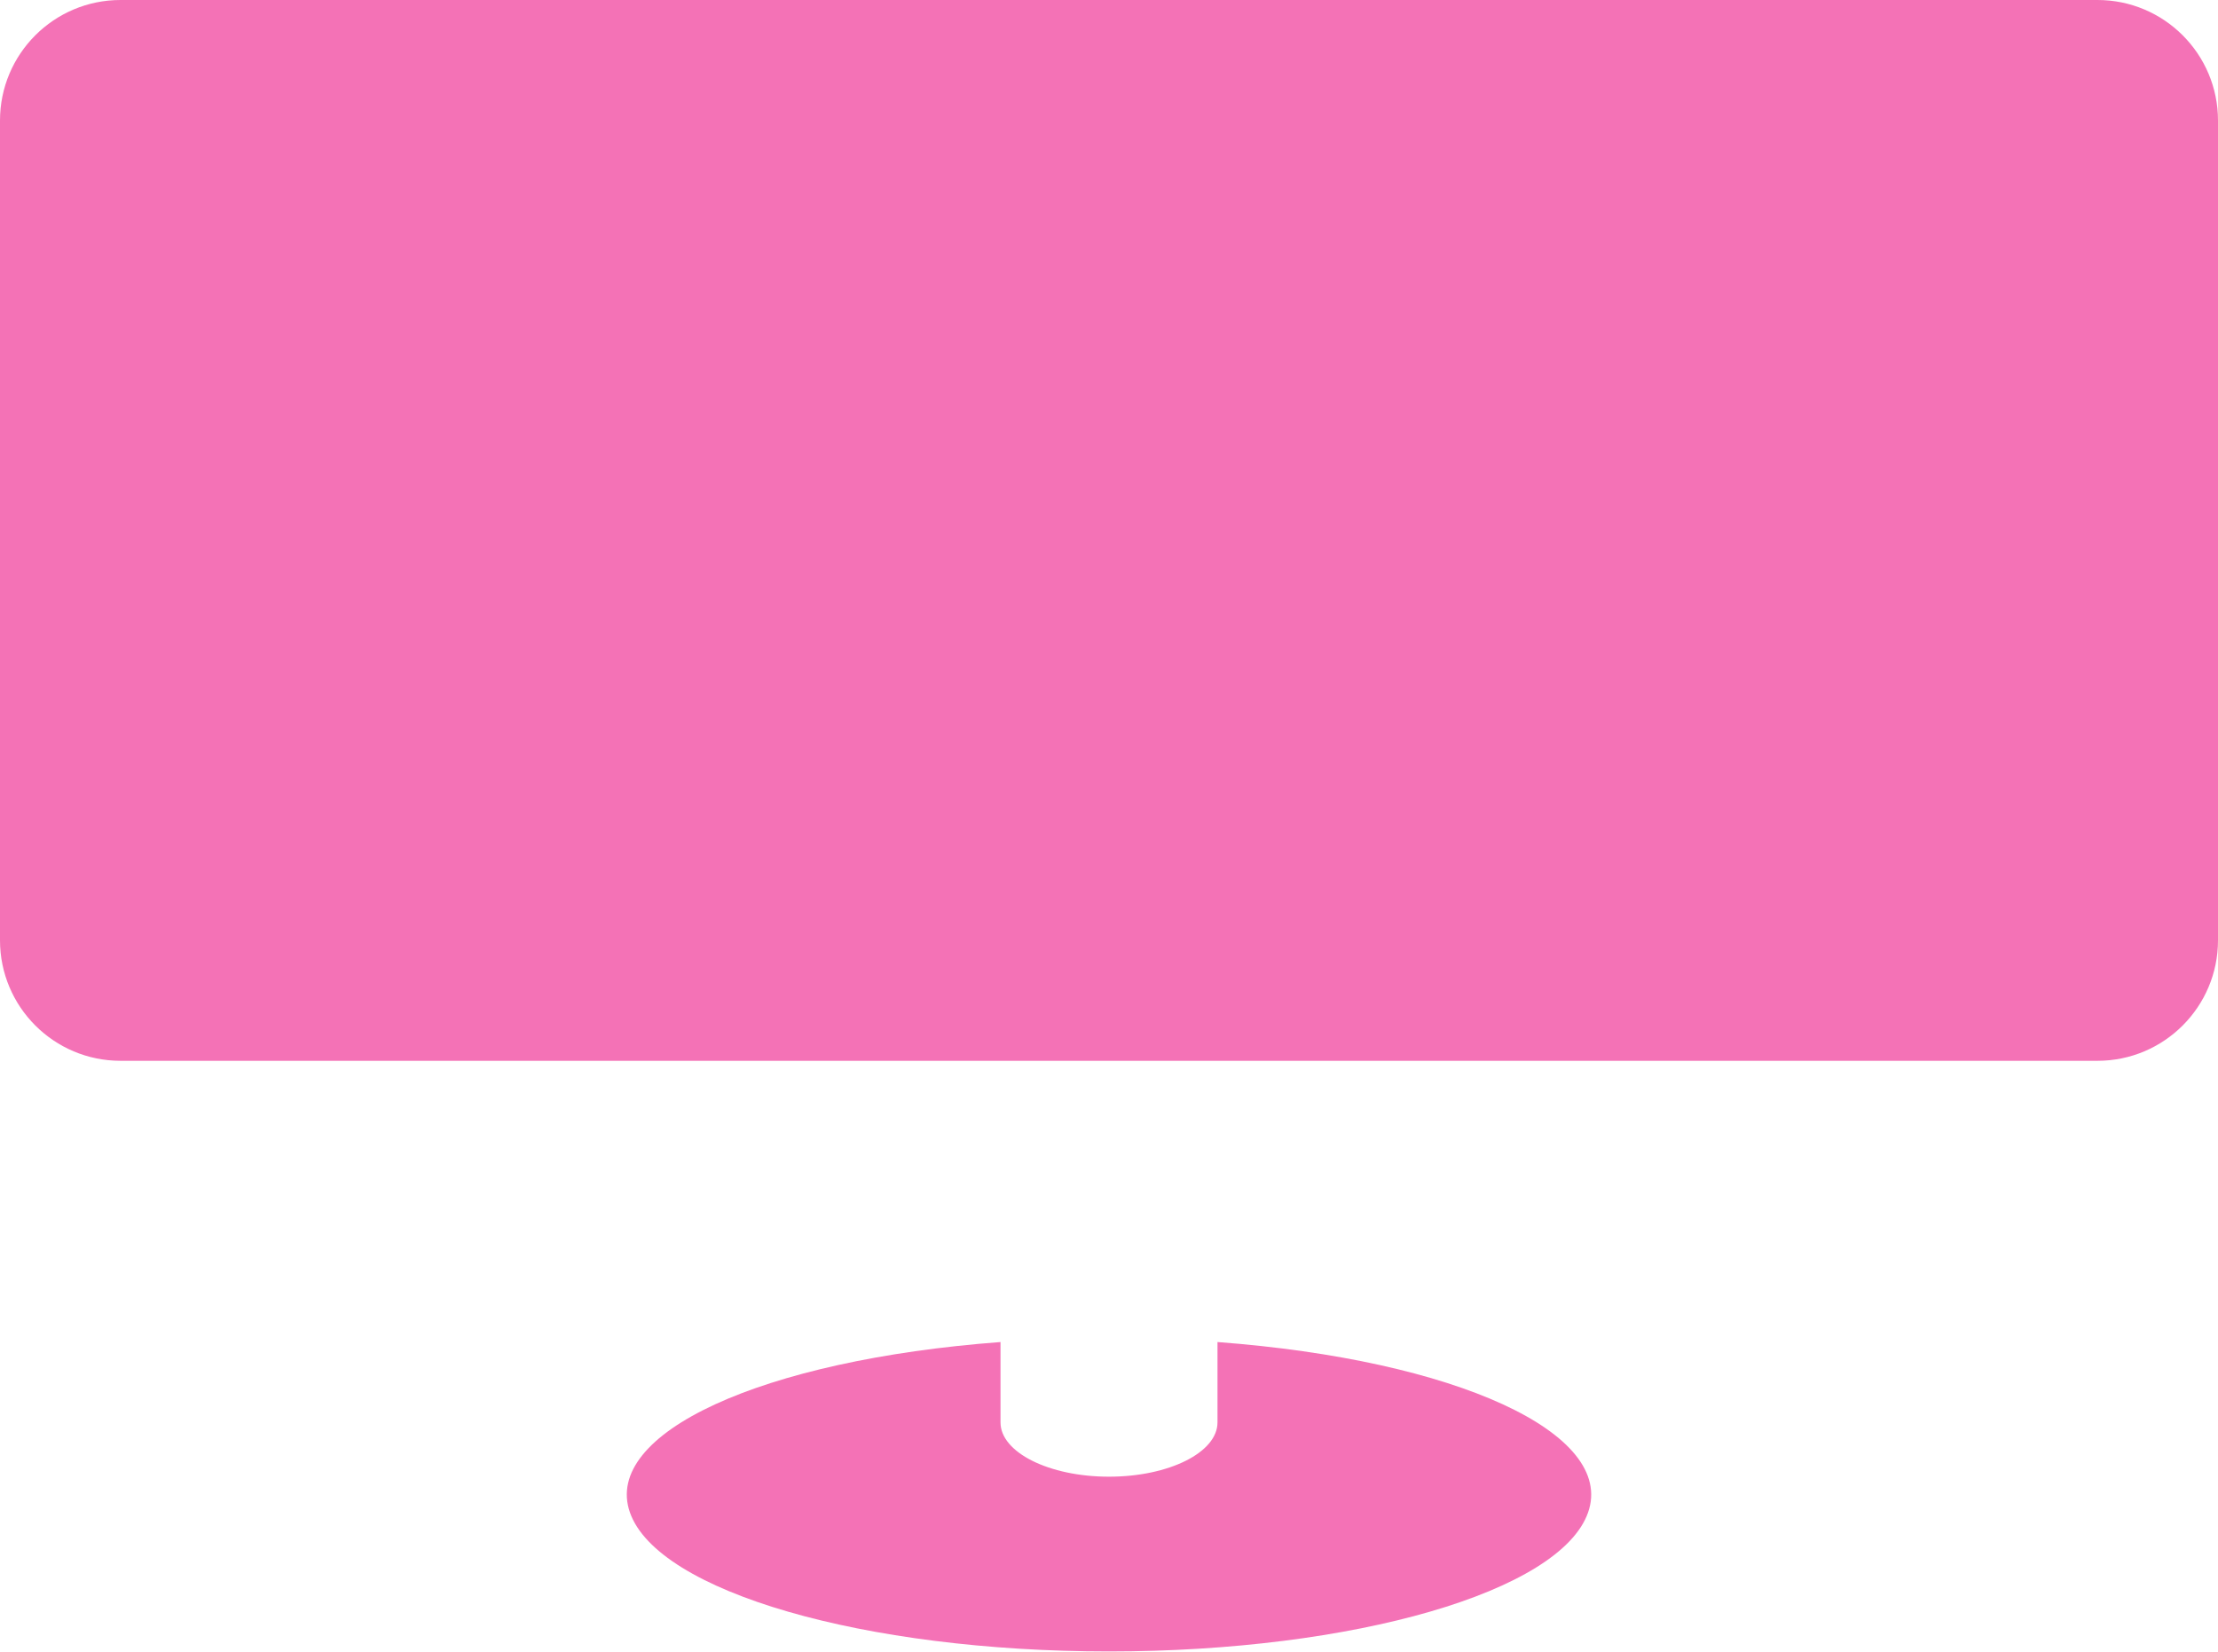
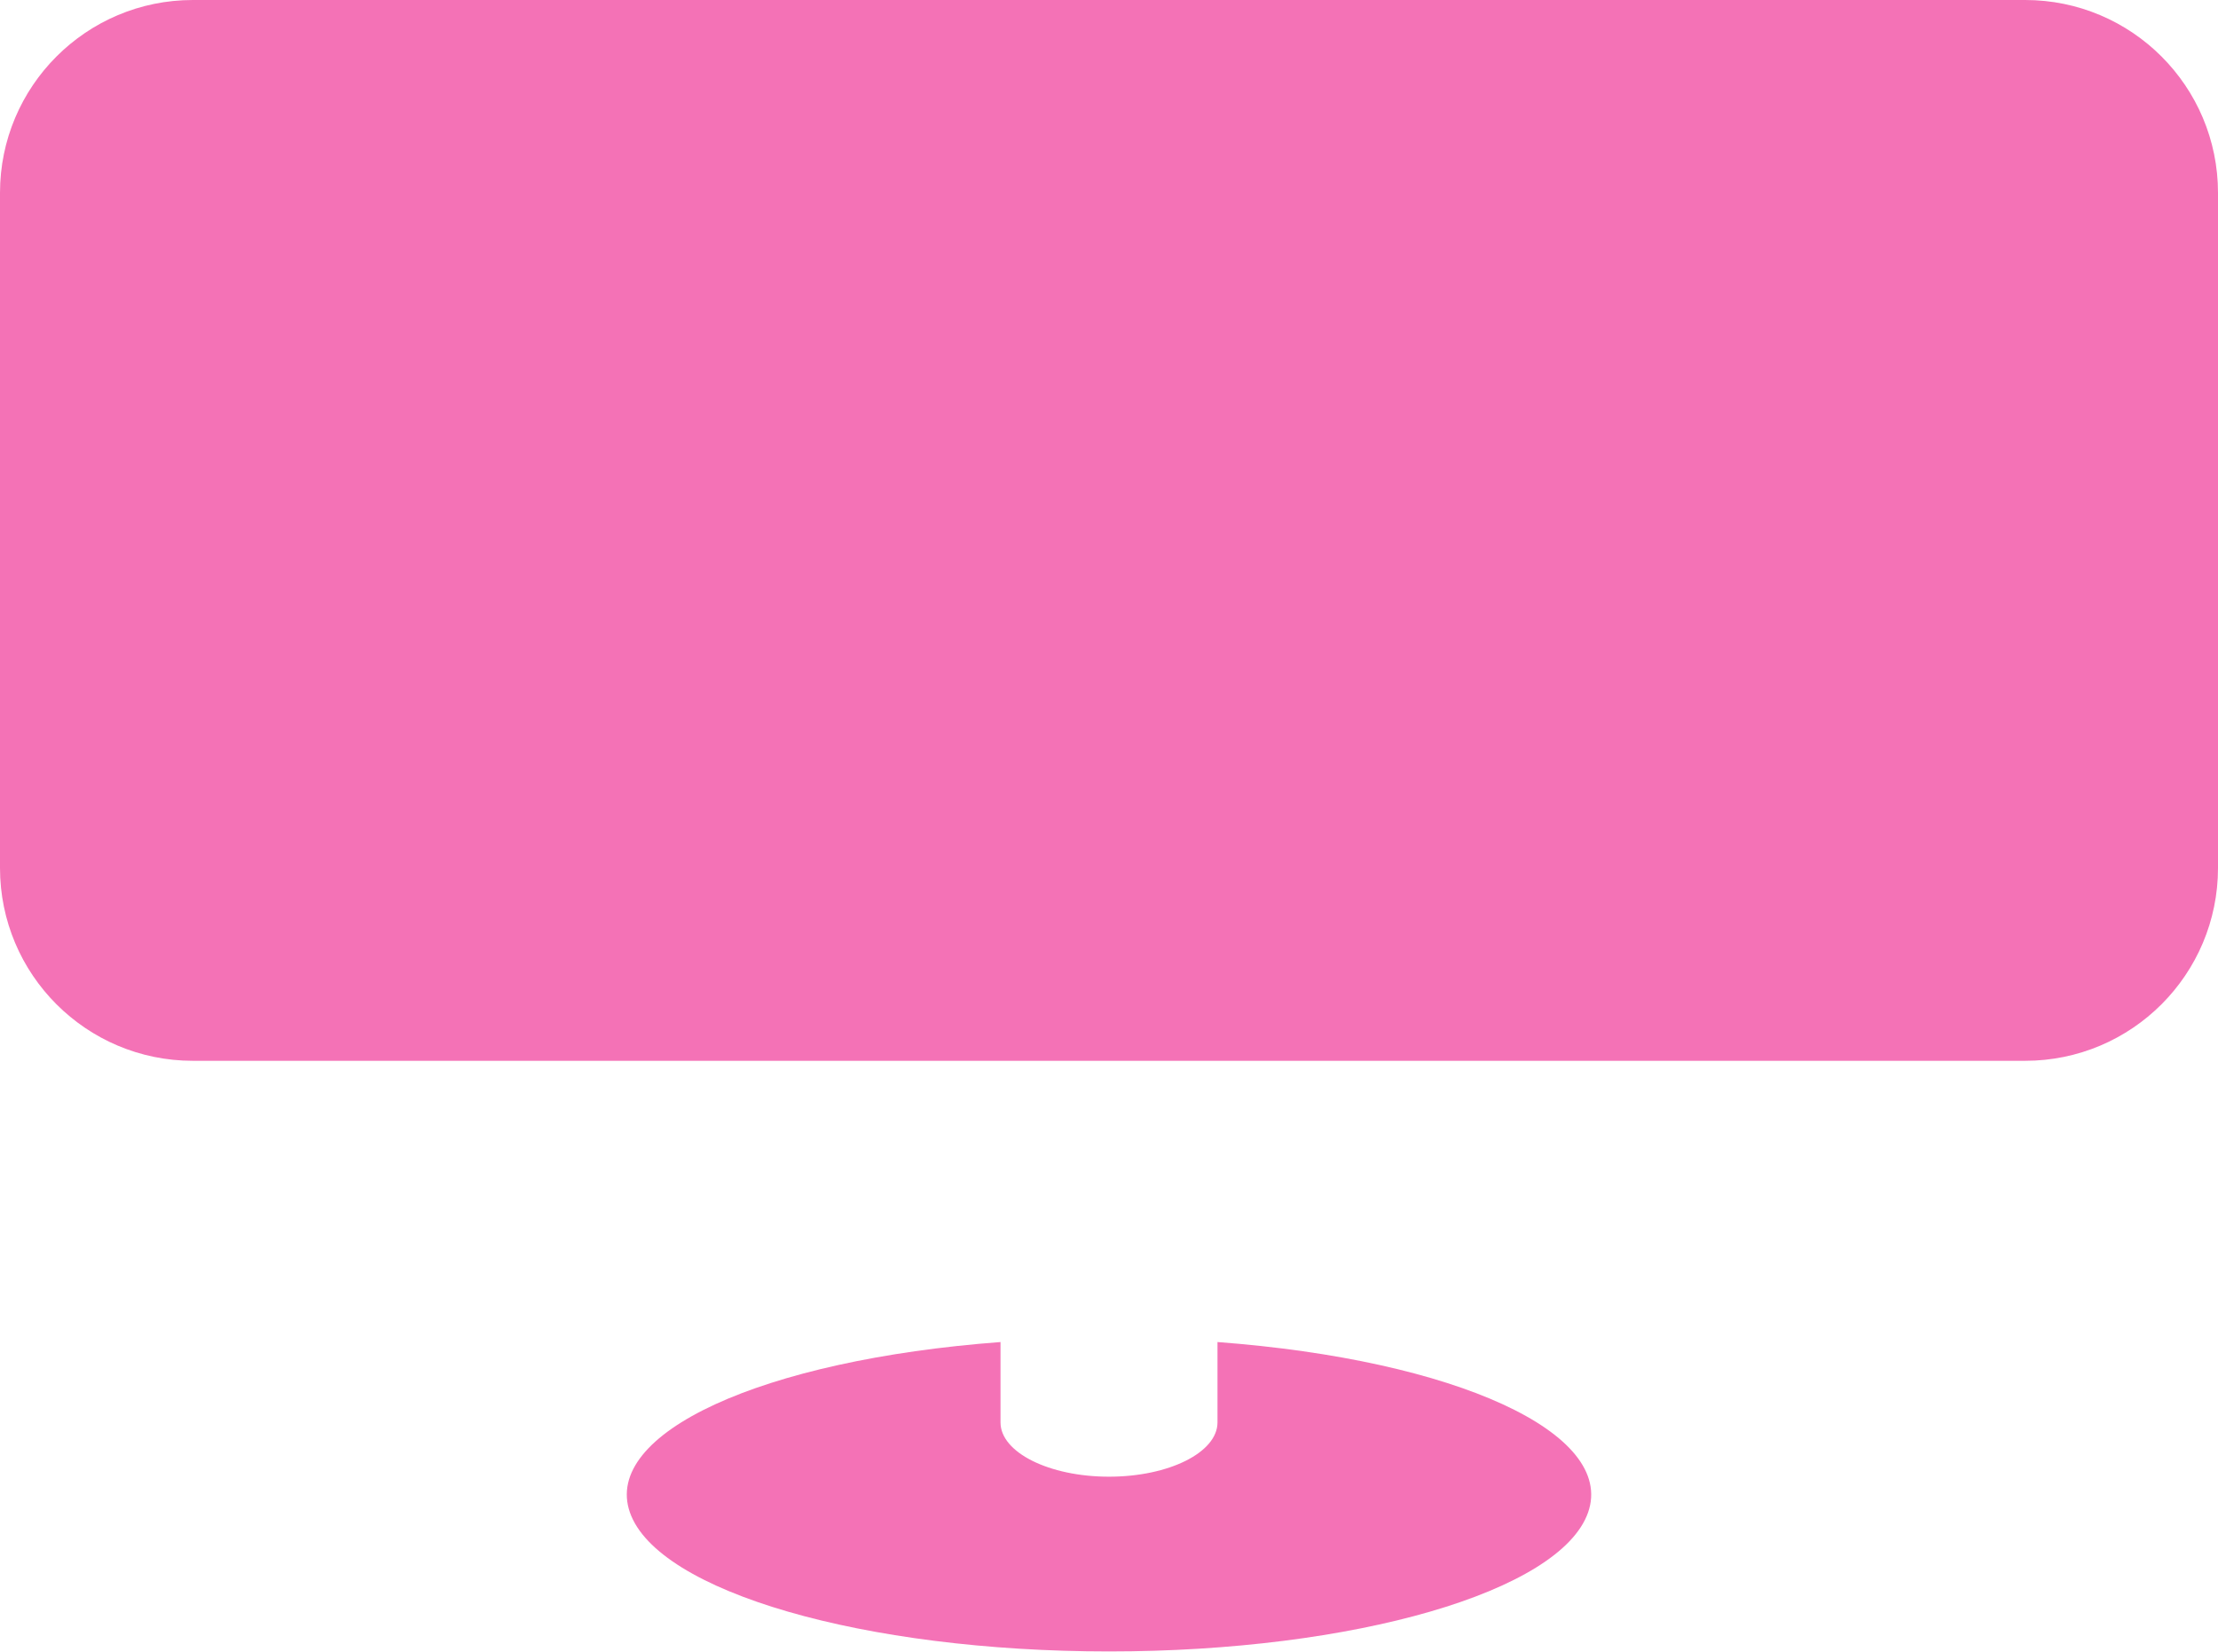
<svg xmlns="http://www.w3.org/2000/svg" viewBox="58 84 184 137">
-   <path fill="#f472b6" d="M68,84 H232 A10,10 0 0 1 242,94 V162 A10,10 0 0 1 232,172 H68 A10,10 0 0 1 58,162 V94 A10,10 0 0 1 68,84 Z" />
+   <path fill="#f472b6" d="M74,84 H226 A16,16 0 0 1 242,100 V156 A16,16 0 0 1 226,172 H74 A16,16 0 0 1 58,156 V100 A16,16 0 0 1 74,84 Z" />
  <path fill="#f472b6" d="M141,195.33 L141,202 A9,4.5 0 0 0 159,202 L159,195.33 A40,13 0 1 1 141,195.33 Z" />
</svg>
